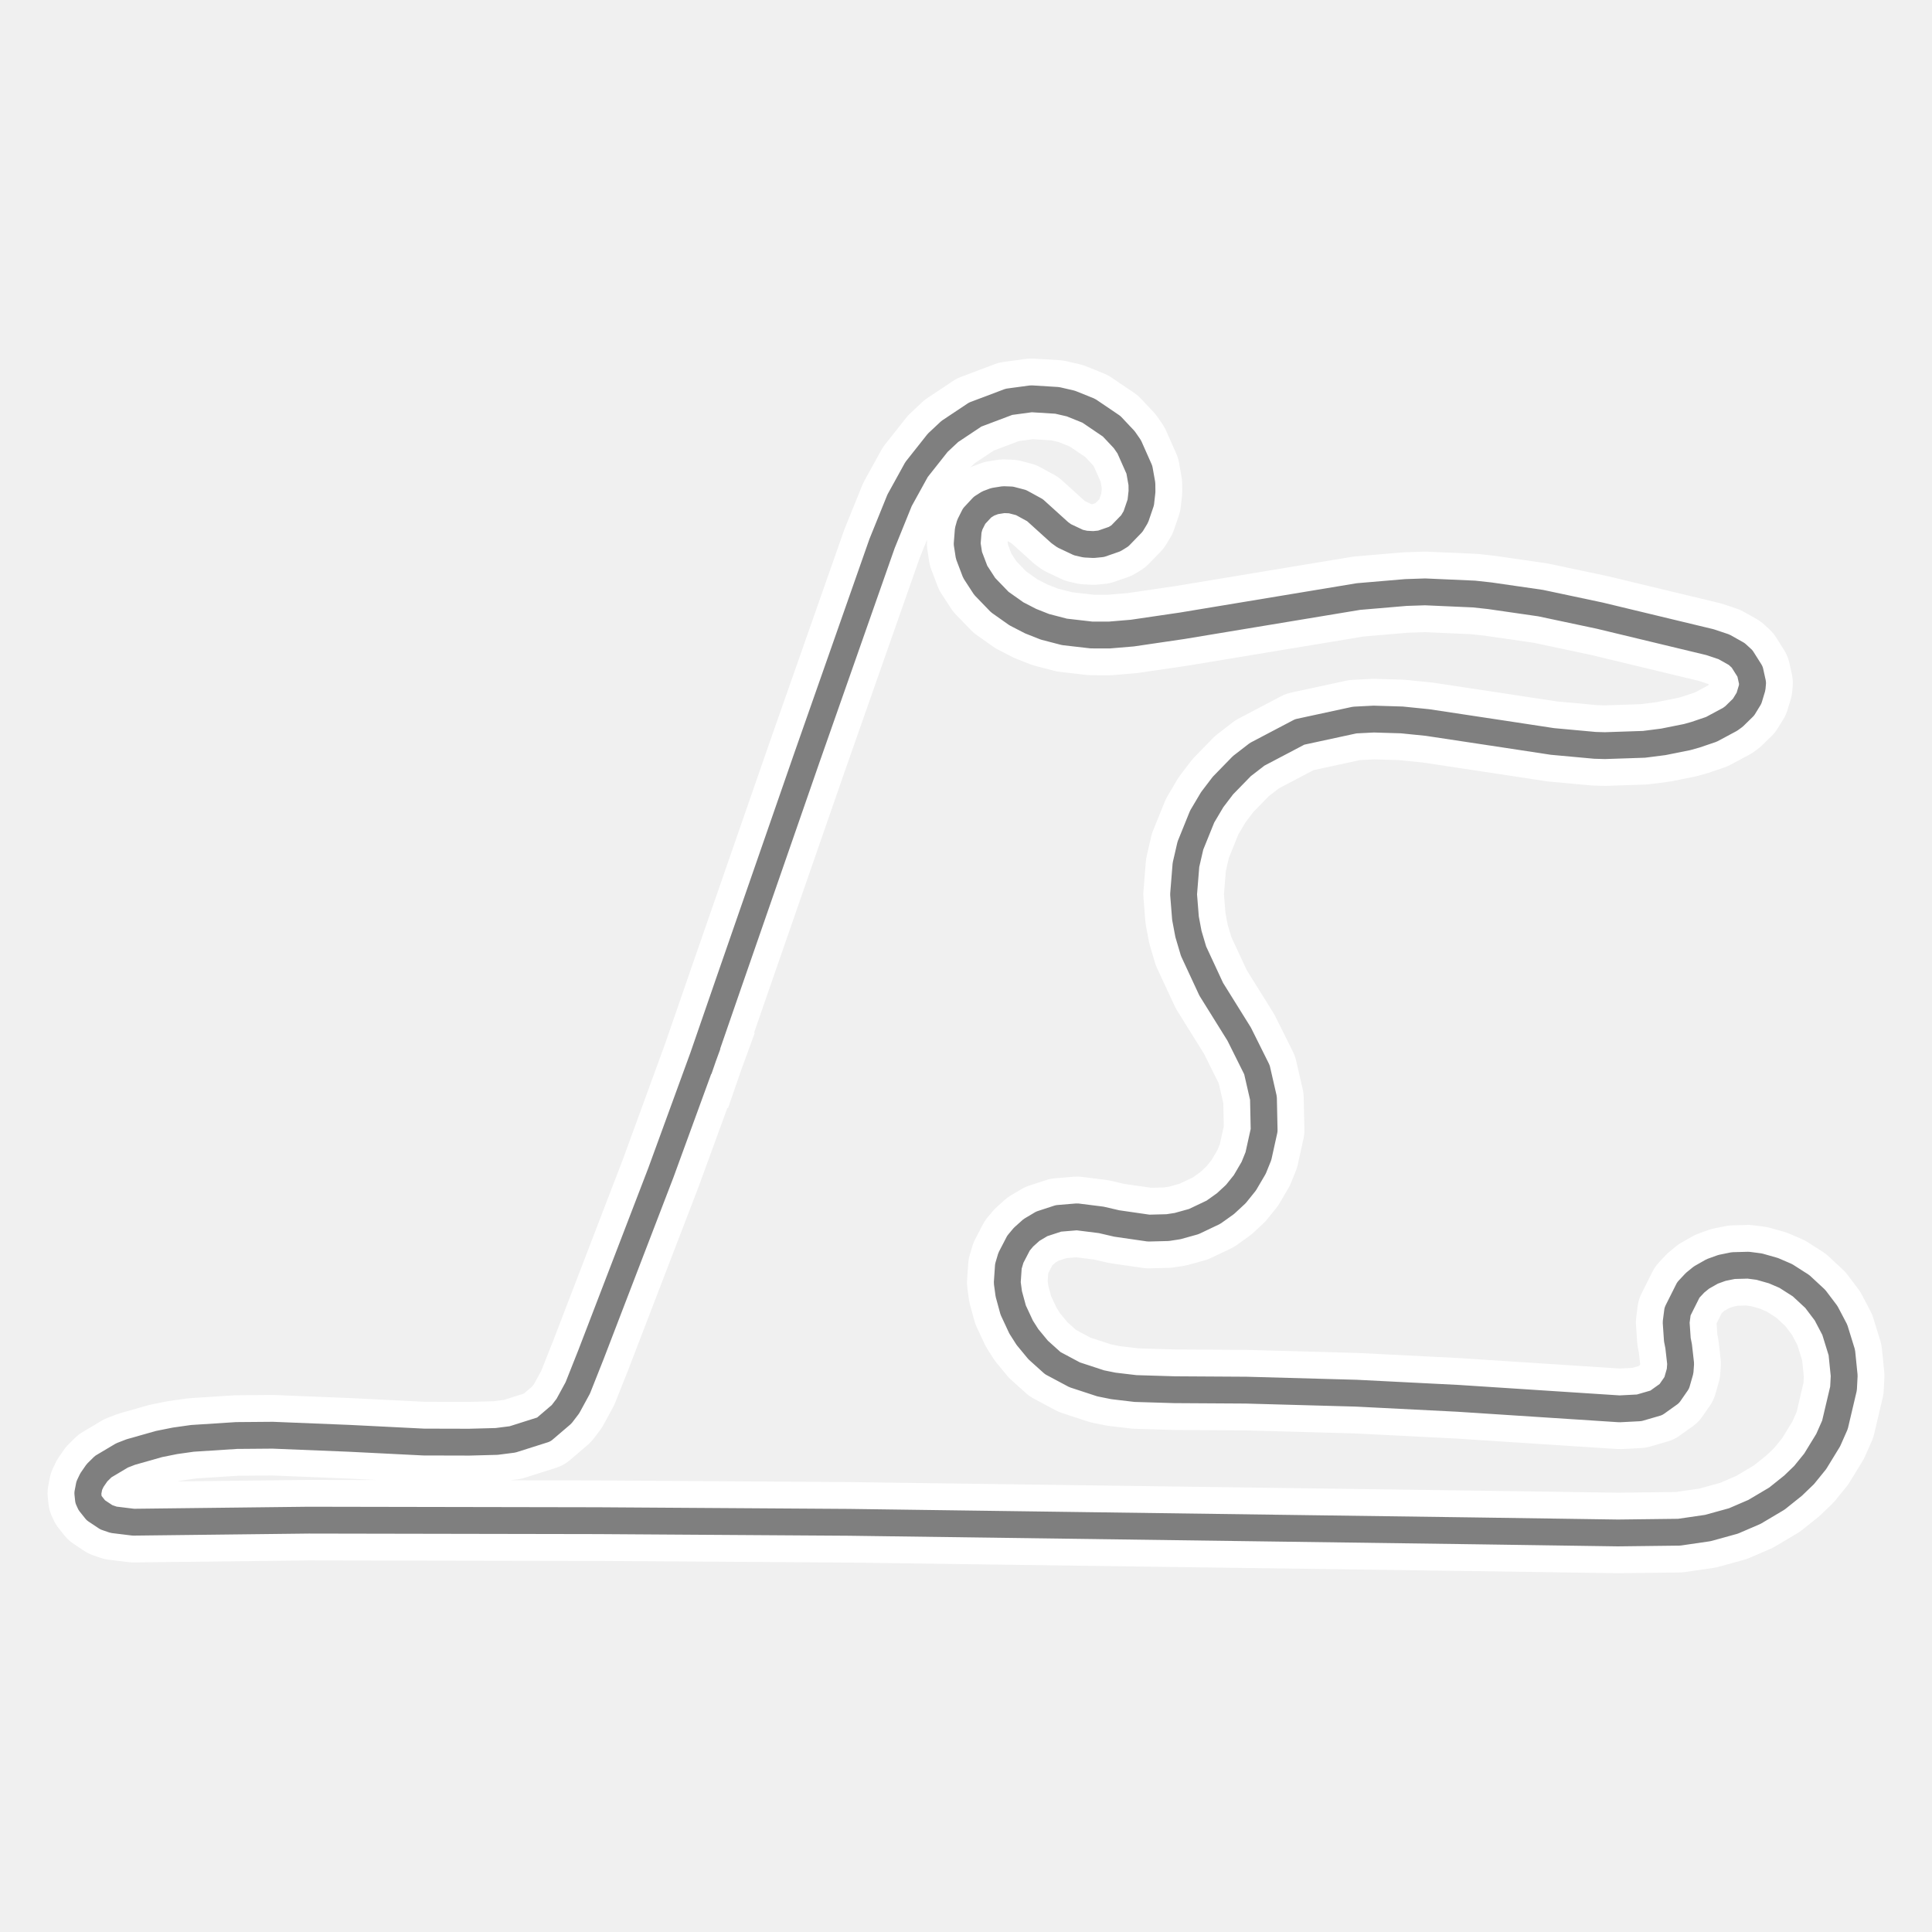
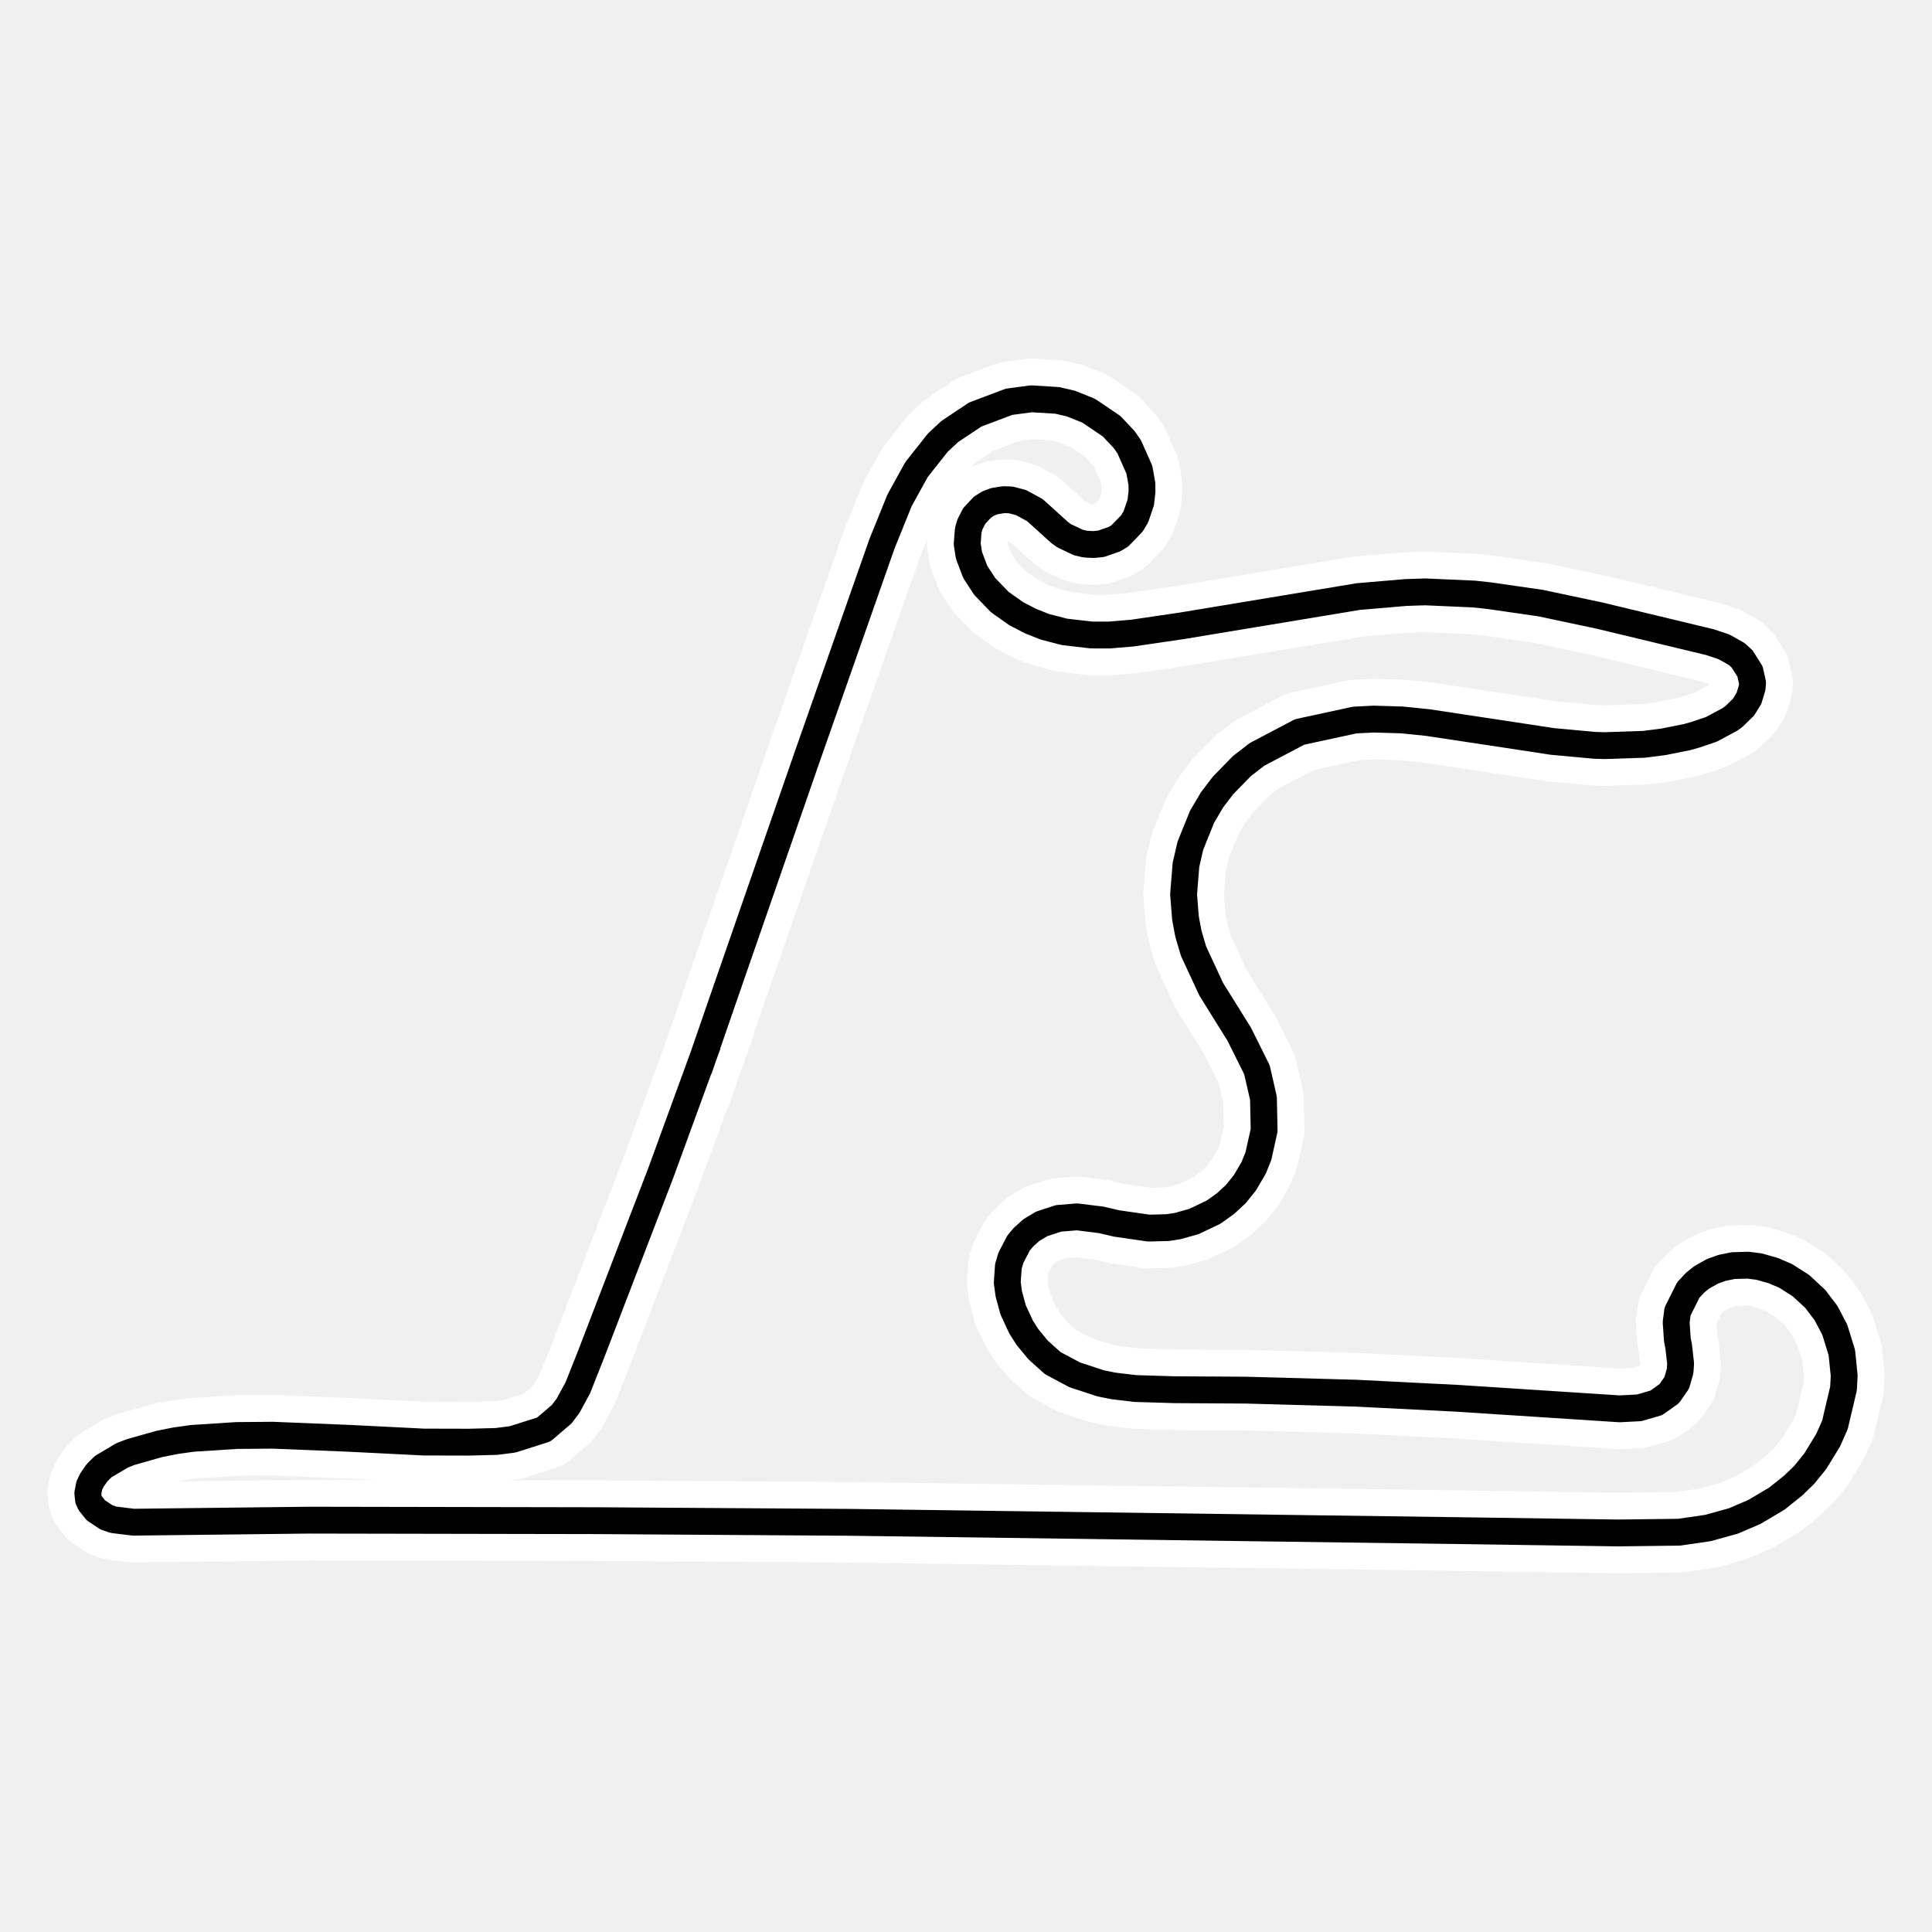
<svg xmlns="http://www.w3.org/2000/svg" width="216pt" height="216pt" viewBox="0 0 216 216" version="1.1">
  <defs>
    <style type="text/css">*{stroke-linejoin: round; stroke-linecap: butt}</style>
  </defs>
  <g id="figure_1">
    <g id="patch_1">
      <path d="M 0 216  L 216 216  L 216 0  L 0 0  L 0 216  z " style="fill: none" />
    </g>
    <g id="axes_1">
      <g id="line2d_1">
-         <path d="M 78.611 118.169  L 81.387 110.134  L 90.181 84.796  L 98.612 60.779  L 100.575 55.932  L 102.472 52.493  L 104.839 49.502  L 106.19 48.238  L 109.028 46.348  L 112.801 44.924  L 115.304 44.585  L 118.195 44.764  L 119.718 45.116  L 121.723 45.923  L 124.28 47.654  L 125.693 49.156  L 126.25 49.96  L 127.384 52.518  L 127.666 54.099  L 127.676 54.955  L 127.539 56.175  L 126.99 57.783  L 126.538 58.533  L 125.201 59.911  L 124.613 60.272  L 123.104 60.797  L 122.253 60.881  L 121.331 60.831  L 120.576 60.659  L 118.978 59.904  L 118.484 59.548  L 115.709 57.038  L 114.155 56.188  L 113.02 55.893  L 112.209 55.862  L 111.202 56.022  L 110.477 56.294  L 109.844 56.697  L 108.91 57.7  L 108.427 58.661  L 108.25 59.288  L 108.132 60.804  L 108.329 62.082  L 109.034 63.938  L 110.087 65.559  L 111.779 67.312  L 113.634 68.623  L 115.224 69.444  L 116.829 70.079  L 119.009 70.645  L 122.021 70.992  L 124.017 70.997  L 126.599 70.78  L 132.154 69.964  L 151.881 66.694  L 157.181 66.243  L 159.332 66.172  L 164.801 66.414  L 166.569 66.607  L 172.246 67.428  L 178.839 68.826  L 191.172 71.793  L 192.742 72.317  L 194.168 73.119  L 194.767 73.667  L 195.657 75.076  L 195.94 76.357  L 195.892 76.893  L 195.54 78.062  L 194.927 79.061  L 193.861 80.103  L 193.424 80.421  L 191.335 81.541  L 189.564 82.142  L 188.613 82.409  L 185.969 82.939  L 183.807 83.216  L 179.43 83.363  L 178.318 83.331  L 173.56 82.895  L 168.15 82.071  L 159.595 80.779  L 156.723 80.488  L 153.581 80.394  L 151.459 80.502  L 145.306 81.832  L 140.55 84.333  L 138.845 85.65  L 136.723 87.828  L 135.524 89.403  L 134.403 91.293  L 133.088 94.543  L 132.591 96.698  L 132.326 99.993  L 132.539 102.662  L 132.869 104.415  L 133.44 106.343  L 135.417 110.599  L 138.544 115.619  L 140.526 119.596  L 141.256 122.777  L 141.332 126.364  L 140.692 129.257  L 140.164 130.56  L 139.18 132.239  L 138.17 133.494  L 137.014 134.565  L 135.664 135.528  L 133.462 136.575  L 131.649 137.079  L 130.548 137.248  L 128.425 137.303  L 124.851 136.786  L 123.113 136.383  L 120.414 136.045  L 118.337 136.218  L 116.472 136.829  L 115.32 137.514  L 114.428 138.315  L 113.872 138.98  L 113.02 140.62  L 112.739 141.57  L 112.613 143.399  L 112.784 144.66  L 113.275 146.465  L 114.162 148.368  L 114.871 149.483  L 116.07 150.934  L 117.701 152.4  L 120.145 153.704  L 123.062 154.661  L 124.485 154.948  L 126.95 155.24  L 131.322 155.372  L 139.323 155.42  L 151.645 155.761  L 163.019 156.336  L 181.064 157.51  L 183.26 157.397  L 185.18 156.839  L 186.632 155.801  L 187.461 154.605  L 187.837 153.292  L 187.897 152.464  L 187.676 150.516  L 187.531 149.785  L 187.396 147.84  L 187.555 146.616  L 188.76 144.214  L 189.512 143.411  L 190.225 142.83  L 191.431 142.145  L 192.517 141.753  L 193.781 141.495  L 195.456 141.45  L 196.68 141.609  L 198.278 142.063  L 199.66 142.659  L 201.361 143.746  L 202.951 145.221  L 204.159 146.819  L 205.132 148.672  L 205.92 151.218  L 206.182 153.812  L 206.108 155.233  L 205.149 159.298  L 204.396 161.003  L 202.939 163.383  L 201.698 164.912  L 200.469 166.096  L 198.663 167.541  L 196.159 169.028  L 193.8 170.045  L 190.933 170.836  L 187.728 171.303  L 180.881 171.386  L 164.828 171.151  L 94.926 170.198  L 66.827 170.014  L 34.507 169.955  L 14.915 170.183  L 12.702 169.913  L 11.892 169.635  L 10.718 168.854  L 10.074 168.047  L 9.892 167.646  L 9.818 166.943  L 9.981 166.094  L 10.278 165.473  L 10.844 164.655  L 11.536 163.972  L 13.64 162.72  L 14.611 162.342  L 17.777 161.444  L 19.567 161.085  L 21.515 160.81  L 26.446 160.492  L 30.482 160.459  L 39.084 160.808  L 47.378 161.223  L 52.465 161.236  L 55.526 161.154  L 57.301 160.927  L 60.798 159.818  L 62.786 158.12  L 63.491 157.197  L 64.594 155.172  L 66.068 151.458  L 73.886 131.111  L 78.611 118.169  L 78.611 118.169  " clip-path="url(#p6f5ae4a1ec)" style="fill: none; stroke: #ffffff; stroke-width: 9; stroke-linecap: square" />
+         <path d="M 78.611 118.169  L 81.387 110.134  L 90.181 84.796  L 98.612 60.779  L 100.575 55.932  L 102.472 52.493  L 104.839 49.502  L 106.19 48.238  L 109.028 46.348  L 112.801 44.924  L 115.304 44.585  L 118.195 44.764  L 119.718 45.116  L 121.723 45.923  L 124.28 47.654  L 125.693 49.156  L 126.25 49.96  L 127.384 52.518  L 127.666 54.099  L 127.676 54.955  L 127.539 56.175  L 126.99 57.783  L 126.538 58.533  L 125.201 59.911  L 124.613 60.272  L 123.104 60.797  L 122.253 60.881  L 121.331 60.831  L 120.576 60.659  L 118.978 59.904  L 118.484 59.548  L 115.709 57.038  L 114.155 56.188  L 113.02 55.893  L 112.209 55.862  L 111.202 56.022  L 110.477 56.294  L 109.844 56.697  L 108.91 57.7  L 108.427 58.661  L 108.25 59.288  L 108.132 60.804  L 108.329 62.082  L 109.034 63.938  L 110.087 65.559  L 111.779 67.312  L 113.634 68.623  L 115.224 69.444  L 116.829 70.079  L 119.009 70.645  L 122.021 70.992  L 124.017 70.997  L 126.599 70.78  L 132.154 69.964  L 151.881 66.694  L 157.181 66.243  L 159.332 66.172  L 164.801 66.414  L 166.569 66.607  L 172.246 67.428  L 178.839 68.826  L 191.172 71.793  L 192.742 72.317  L 194.168 73.119  L 194.767 73.667  L 195.657 75.076  L 195.94 76.357  L 195.892 76.893  L 195.54 78.062  L 194.927 79.061  L 193.861 80.103  L 193.424 80.421  L 191.335 81.541  L 189.564 82.142  L 188.613 82.409  L 185.969 82.939  L 183.807 83.216  L 179.43 83.363  L 178.318 83.331  L 173.56 82.895  L 168.15 82.071  L 159.595 80.779  L 156.723 80.488  L 153.581 80.394  L 151.459 80.502  L 145.306 81.832  L 140.55 84.333  L 138.845 85.65  L 136.723 87.828  L 135.524 89.403  L 134.403 91.293  L 133.088 94.543  L 132.591 96.698  L 132.326 99.993  L 132.539 102.662  L 132.869 104.415  L 133.44 106.343  L 135.417 110.599  L 138.544 115.619  L 140.526 119.596  L 141.256 122.777  L 141.332 126.364  L 140.692 129.257  L 140.164 130.56  L 139.18 132.239  L 138.17 133.494  L 137.014 134.565  L 135.664 135.528  L 133.462 136.575  L 131.649 137.079  L 130.548 137.248  L 128.425 137.303  L 124.851 136.786  L 123.113 136.383  L 120.414 136.045  L 118.337 136.218  L 116.472 136.829  L 115.32 137.514  L 114.428 138.315  L 113.872 138.98  L 113.02 140.62  L 112.739 141.57  L 112.613 143.399  L 112.784 144.66  L 113.275 146.465  L 114.162 148.368  L 114.871 149.483  L 116.07 150.934  L 117.701 152.4  L 120.145 153.704  L 123.062 154.661  L 124.485 154.948  L 126.95 155.24  L 131.322 155.372  L 139.323 155.42  L 151.645 155.761  L 163.019 156.336  L 181.064 157.51  L 183.26 157.397  L 185.18 156.839  L 186.632 155.801  L 187.461 154.605  L 187.837 153.292  L 187.897 152.464  L 187.676 150.516  L 187.531 149.785  L 187.396 147.84  L 187.555 146.616  L 188.76 144.214  L 189.512 143.411  L 190.225 142.83  L 191.431 142.145  L 192.517 141.753  L 193.781 141.495  L 195.456 141.45  L 196.68 141.609  L 198.278 142.063  L 199.66 142.659  L 201.361 143.746  L 202.951 145.221  L 204.159 146.819  L 205.132 148.672  L 205.92 151.218  L 206.182 153.812  L 206.108 155.233  L 205.149 159.298  L 204.396 161.003  L 202.939 163.383  L 201.698 164.912  L 200.469 166.096  L 198.663 167.541  L 196.159 169.028  L 193.8 170.045  L 190.933 170.836  L 187.728 171.303  L 180.881 171.386  L 164.828 171.151  L 94.926 170.198  L 66.827 170.014  L 34.507 169.955  L 14.915 170.183  L 12.702 169.913  L 11.892 169.635  L 10.718 168.854  L 10.074 168.047  L 9.892 167.646  L 9.818 166.943  L 9.981 166.094  L 10.278 165.473  L 10.844 164.655  L 11.536 163.972  L 13.64 162.72  L 14.611 162.342  L 17.777 161.444  L 19.567 161.085  L 21.515 160.81  L 26.446 160.492  L 30.482 160.459  L 39.084 160.808  L 47.378 161.223  L 52.465 161.236  L 55.526 161.154  L 57.301 160.927  L 60.798 159.818  L 62.786 158.12  L 63.491 157.197  L 64.594 155.172  L 66.068 151.458  L 73.886 131.111  L 78.611 118.169  L 78.611 118.169  " clip-path="url(#p7a34dc91a8)" style="fill: none; stroke: #ffffff; stroke-width: 9; stroke-linecap: square" />
      </g>
      <g id="line2d_2">
-         <path d="M 78.611 118.169  L 81.387 110.134  L 90.181 84.796  L 98.612 60.779  L 100.575 55.932  L 102.472 52.493  L 104.839 49.502  L 106.19 48.238  L 109.028 46.348  L 112.801 44.924  L 115.304 44.585  L 118.195 44.764  L 119.718 45.116  L 121.723 45.923  L 124.28 47.654  L 125.693 49.156  L 126.25 49.96  L 127.384 52.518  L 127.666 54.099  L 127.676 54.955  L 127.539 56.175  L 126.99 57.783  L 126.538 58.533  L 125.201 59.911  L 124.613 60.272  L 123.104 60.797  L 122.253 60.881  L 121.331 60.831  L 120.576 60.659  L 118.978 59.904  L 118.484 59.548  L 115.709 57.038  L 114.155 56.188  L 113.02 55.893  L 112.209 55.862  L 111.202 56.022  L 110.477 56.294  L 109.844 56.697  L 108.91 57.7  L 108.427 58.661  L 108.25 59.288  L 108.132 60.804  L 108.329 62.082  L 109.034 63.938  L 110.087 65.559  L 111.779 67.312  L 113.634 68.623  L 115.224 69.444  L 116.829 70.079  L 119.009 70.645  L 122.021 70.992  L 124.017 70.997  L 126.599 70.78  L 132.154 69.964  L 151.881 66.694  L 157.181 66.243  L 159.332 66.172  L 164.801 66.414  L 166.569 66.607  L 172.246 67.428  L 178.839 68.826  L 191.172 71.793  L 192.742 72.317  L 194.168 73.119  L 194.767 73.667  L 195.657 75.076  L 195.94 76.357  L 195.892 76.893  L 195.54 78.062  L 194.927 79.061  L 193.861 80.103  L 193.424 80.421  L 191.335 81.541  L 189.564 82.142  L 188.613 82.409  L 185.969 82.939  L 183.807 83.216  L 179.43 83.363  L 178.318 83.331  L 173.56 82.895  L 168.15 82.071  L 159.595 80.779  L 156.723 80.488  L 153.581 80.394  L 151.459 80.502  L 145.306 81.832  L 140.55 84.333  L 138.845 85.65  L 136.723 87.828  L 135.524 89.403  L 134.403 91.293  L 133.088 94.543  L 132.591 96.698  L 132.326 99.993  L 132.539 102.662  L 132.869 104.415  L 133.44 106.343  L 135.417 110.599  L 138.544 115.619  L 140.526 119.596  L 141.256 122.777  L 141.332 126.364  L 140.692 129.257  L 140.164 130.56  L 139.18 132.239  L 138.17 133.494  L 137.014 134.565  L 135.664 135.528  L 133.462 136.575  L 131.649 137.079  L 130.548 137.248  L 128.425 137.303  L 124.851 136.786  L 123.113 136.383  L 120.414 136.045  L 118.337 136.218  L 116.472 136.829  L 115.32 137.514  L 114.428 138.315  L 113.872 138.98  L 113.02 140.62  L 112.739 141.57  L 112.613 143.399  L 112.784 144.66  L 113.275 146.465  L 114.162 148.368  L 114.871 149.483  L 116.07 150.934  L 117.701 152.4  L 120.145 153.704  L 123.062 154.661  L 124.485 154.948  L 126.95 155.24  L 131.322 155.372  L 139.323 155.42  L 151.645 155.761  L 163.019 156.336  L 181.064 157.51  L 183.26 157.397  L 185.18 156.839  L 186.632 155.801  L 187.461 154.605  L 187.837 153.292  L 187.897 152.464  L 187.676 150.516  L 187.531 149.785  L 187.396 147.84  L 187.555 146.616  L 188.76 144.214  L 189.512 143.411  L 190.225 142.83  L 191.431 142.145  L 192.517 141.753  L 193.781 141.495  L 195.456 141.45  L 196.68 141.609  L 198.278 142.063  L 199.66 142.659  L 201.361 143.746  L 202.951 145.221  L 204.159 146.819  L 205.132 148.672  L 205.92 151.218  L 206.182 153.812  L 206.108 155.233  L 205.149 159.298  L 204.396 161.003  L 202.939 163.383  L 201.698 164.912  L 200.469 166.096  L 198.663 167.541  L 196.159 169.028  L 193.8 170.045  L 190.933 170.836  L 187.728 171.303  L 180.881 171.386  L 164.828 171.151  L 94.926 170.198  L 66.827 170.014  L 34.507 169.955  L 14.915 170.183  L 12.702 169.913  L 11.892 169.635  L 10.718 168.854  L 10.074 168.047  L 9.892 167.646  L 9.818 166.943  L 9.981 166.094  L 10.278 165.473  L 10.844 164.655  L 11.536 163.972  L 13.64 162.72  L 14.611 162.342  L 17.777 161.444  L 19.567 161.085  L 21.515 160.81  L 26.446 160.492  L 30.482 160.459  L 39.084 160.808  L 47.378 161.223  L 52.465 161.236  L 55.526 161.154  L 57.301 160.927  L 60.798 159.818  L 62.786 158.12  L 63.491 157.197  L 64.594 155.172  L 66.068 151.458  L 73.886 131.111  L 78.611 118.169  L 78.611 118.169  " clip-path="url(#p6f5ae4a1ec)" style="fill: none; stroke: #000000; stroke-opacity: 0.5; stroke-width: 3; stroke-linecap: square" />
+         <path d="M 78.611 118.169  L 81.387 110.134  L 90.181 84.796  L 98.612 60.779  L 100.575 55.932  L 102.472 52.493  L 104.839 49.502  L 106.19 48.238  L 109.028 46.348  L 112.801 44.924  L 115.304 44.585  L 118.195 44.764  L 119.718 45.116  L 121.723 45.923  L 124.28 47.654  L 125.693 49.156  L 126.25 49.96  L 127.384 52.518  L 127.666 54.099  L 127.676 54.955  L 127.539 56.175  L 126.99 57.783  L 126.538 58.533  L 125.201 59.911  L 124.613 60.272  L 123.104 60.797  L 122.253 60.881  L 121.331 60.831  L 120.576 60.659  L 118.978 59.904  L 118.484 59.548  L 115.709 57.038  L 114.155 56.188  L 113.02 55.893  L 112.209 55.862  L 111.202 56.022  L 110.477 56.294  L 109.844 56.697  L 108.91 57.7  L 108.427 58.661  L 108.25 59.288  L 108.132 60.804  L 108.329 62.082  L 109.034 63.938  L 110.087 65.559  L 111.779 67.312  L 113.634 68.623  L 115.224 69.444  L 116.829 70.079  L 119.009 70.645  L 122.021 70.992  L 124.017 70.997  L 126.599 70.78  L 132.154 69.964  L 151.881 66.694  L 157.181 66.243  L 159.332 66.172  L 164.801 66.414  L 166.569 66.607  L 172.246 67.428  L 178.839 68.826  L 191.172 71.793  L 192.742 72.317  L 194.168 73.119  L 194.767 73.667  L 195.657 75.076  L 195.94 76.357  L 195.892 76.893  L 195.54 78.062  L 194.927 79.061  L 193.861 80.103  L 193.424 80.421  L 191.335 81.541  L 189.564 82.142  L 188.613 82.409  L 185.969 82.939  L 183.807 83.216  L 179.43 83.363  L 178.318 83.331  L 173.56 82.895  L 168.15 82.071  L 159.595 80.779  L 156.723 80.488  L 153.581 80.394  L 151.459 80.502  L 145.306 81.832  L 140.55 84.333  L 138.845 85.65  L 136.723 87.828  L 135.524 89.403  L 134.403 91.293  L 133.088 94.543  L 132.591 96.698  L 132.326 99.993  L 132.539 102.662  L 132.869 104.415  L 133.44 106.343  L 135.417 110.599  L 138.544 115.619  L 140.526 119.596  L 141.256 122.777  L 141.332 126.364  L 140.692 129.257  L 140.164 130.56  L 139.18 132.239  L 138.17 133.494  L 137.014 134.565  L 135.664 135.528  L 133.462 136.575  L 131.649 137.079  L 130.548 137.248  L 128.425 137.303  L 124.851 136.786  L 123.113 136.383  L 120.414 136.045  L 118.337 136.218  L 116.472 136.829  L 115.32 137.514  L 114.428 138.315  L 113.872 138.98  L 113.02 140.62  L 112.739 141.57  L 112.613 143.399  L 112.784 144.66  L 113.275 146.465  L 114.162 148.368  L 114.871 149.483  L 116.07 150.934  L 117.701 152.4  L 120.145 153.704  L 123.062 154.661  L 124.485 154.948  L 126.95 155.24  L 131.322 155.372  L 139.323 155.42  L 151.645 155.761  L 163.019 156.336  L 181.064 157.51  L 183.26 157.397  L 185.18 156.839  L 186.632 155.801  L 187.461 154.605  L 187.837 153.292  L 187.897 152.464  L 187.676 150.516  L 187.531 149.785  L 187.396 147.84  L 187.555 146.616  L 188.76 144.214  L 189.512 143.411  L 190.225 142.83  L 191.431 142.145  L 192.517 141.753  L 193.781 141.495  L 195.456 141.45  L 196.68 141.609  L 198.278 142.063  L 199.66 142.659  L 201.361 143.746  L 202.951 145.221  L 204.159 146.819  L 205.132 148.672  L 205.92 151.218  L 206.182 153.812  L 206.108 155.233  L 205.149 159.298  L 204.396 161.003  L 202.939 163.383  L 201.698 164.912  L 200.469 166.096  L 198.663 167.541  L 196.159 169.028  L 193.8 170.045  L 190.933 170.836  L 187.728 171.303  L 180.881 171.386  L 164.828 171.151  L 94.926 170.198  L 66.827 170.014  L 34.507 169.955  L 14.915 170.183  L 12.702 169.913  L 11.892 169.635  L 10.718 168.854  L 10.074 168.047  L 9.892 167.646  L 9.818 166.943  L 9.981 166.094  L 10.278 165.473  L 10.844 164.655  L 11.536 163.972  L 13.64 162.72  L 14.611 162.342  L 17.777 161.444  L 19.567 161.085  L 21.515 160.81  L 26.446 160.492  L 30.482 160.459  L 39.084 160.808  L 47.378 161.223  L 52.465 161.236  L 55.526 161.154  L 57.301 160.927  L 60.798 159.818  L 62.786 158.12  L 63.491 157.197  L 64.594 155.172  L 66.068 151.458  L 73.886 131.111  L 78.611 118.169  L 78.611 118.169  " clip-path="url(#p7a34dc91a8)" style="fill: none; stroke: #000000; stroke-width: 3; stroke-linecap: square" />
      </g>
    </g>
  </g>
  <defs>
-     <clipPath id="p6f5ae4a1ec">
+     <clipPath id="p7a34dc91a8">
      <rect x="0" y="0" width="216" height="216" />
    </clipPath>
  </defs>
</svg>
